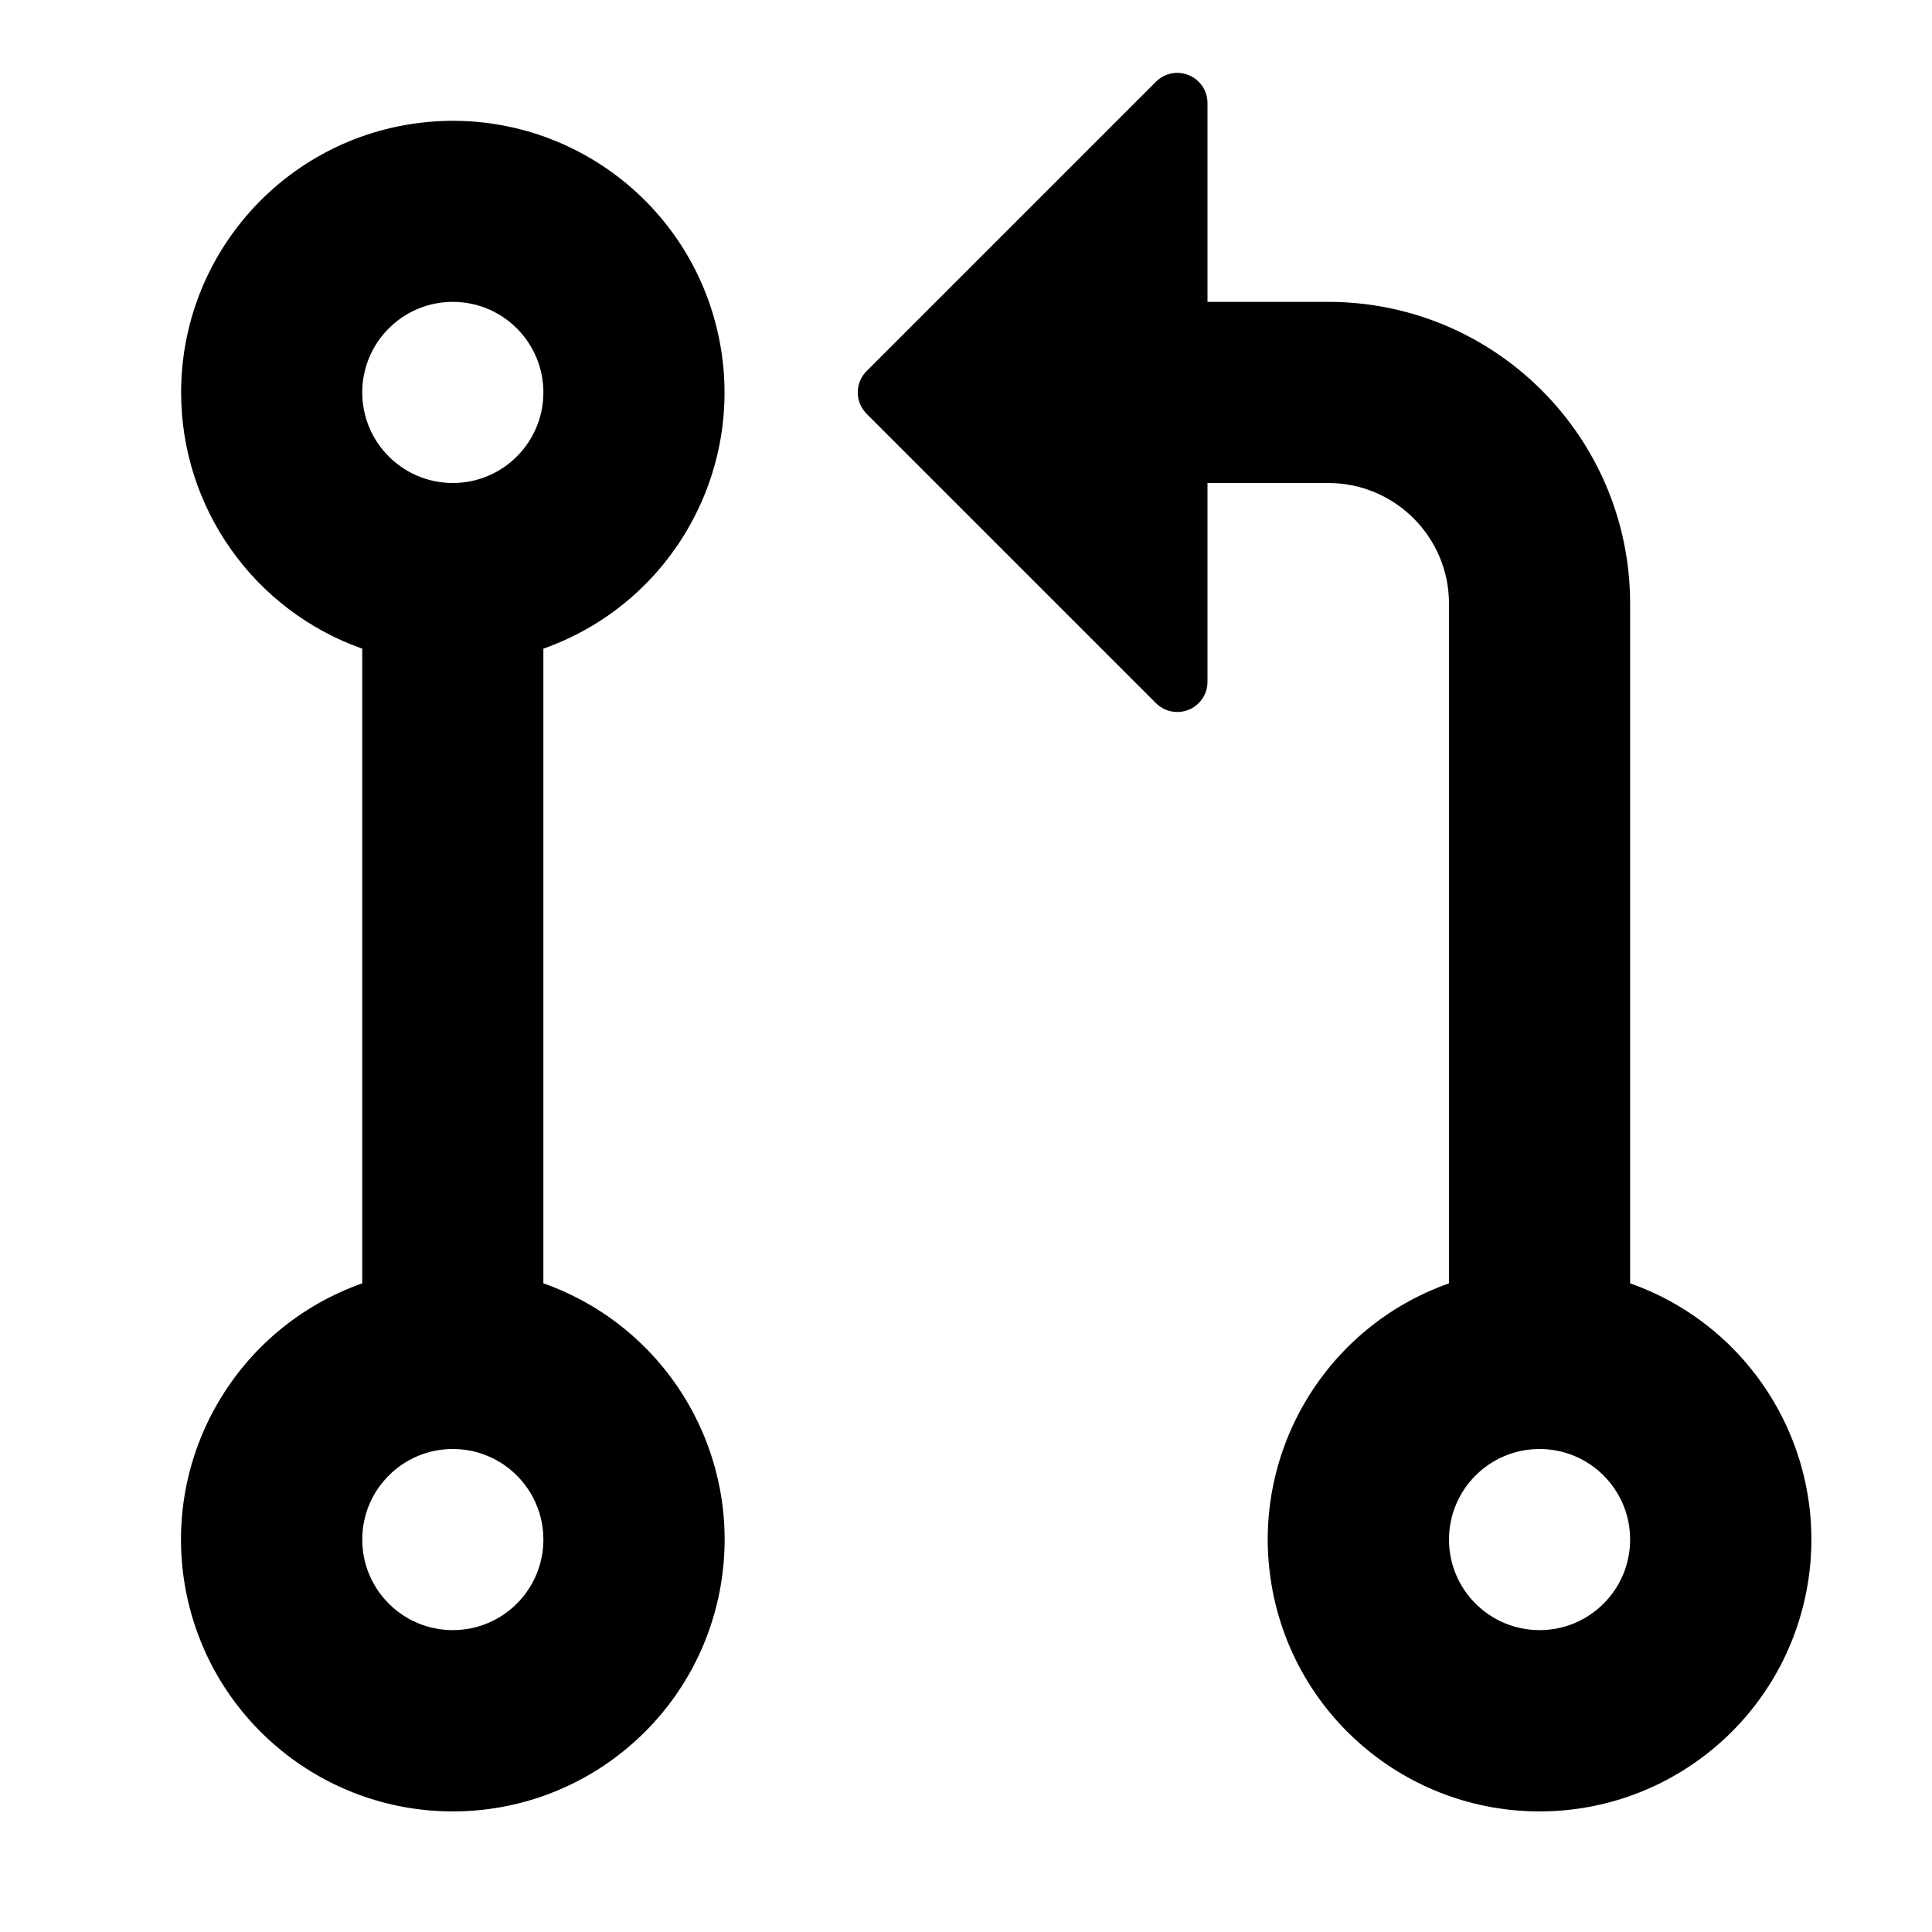
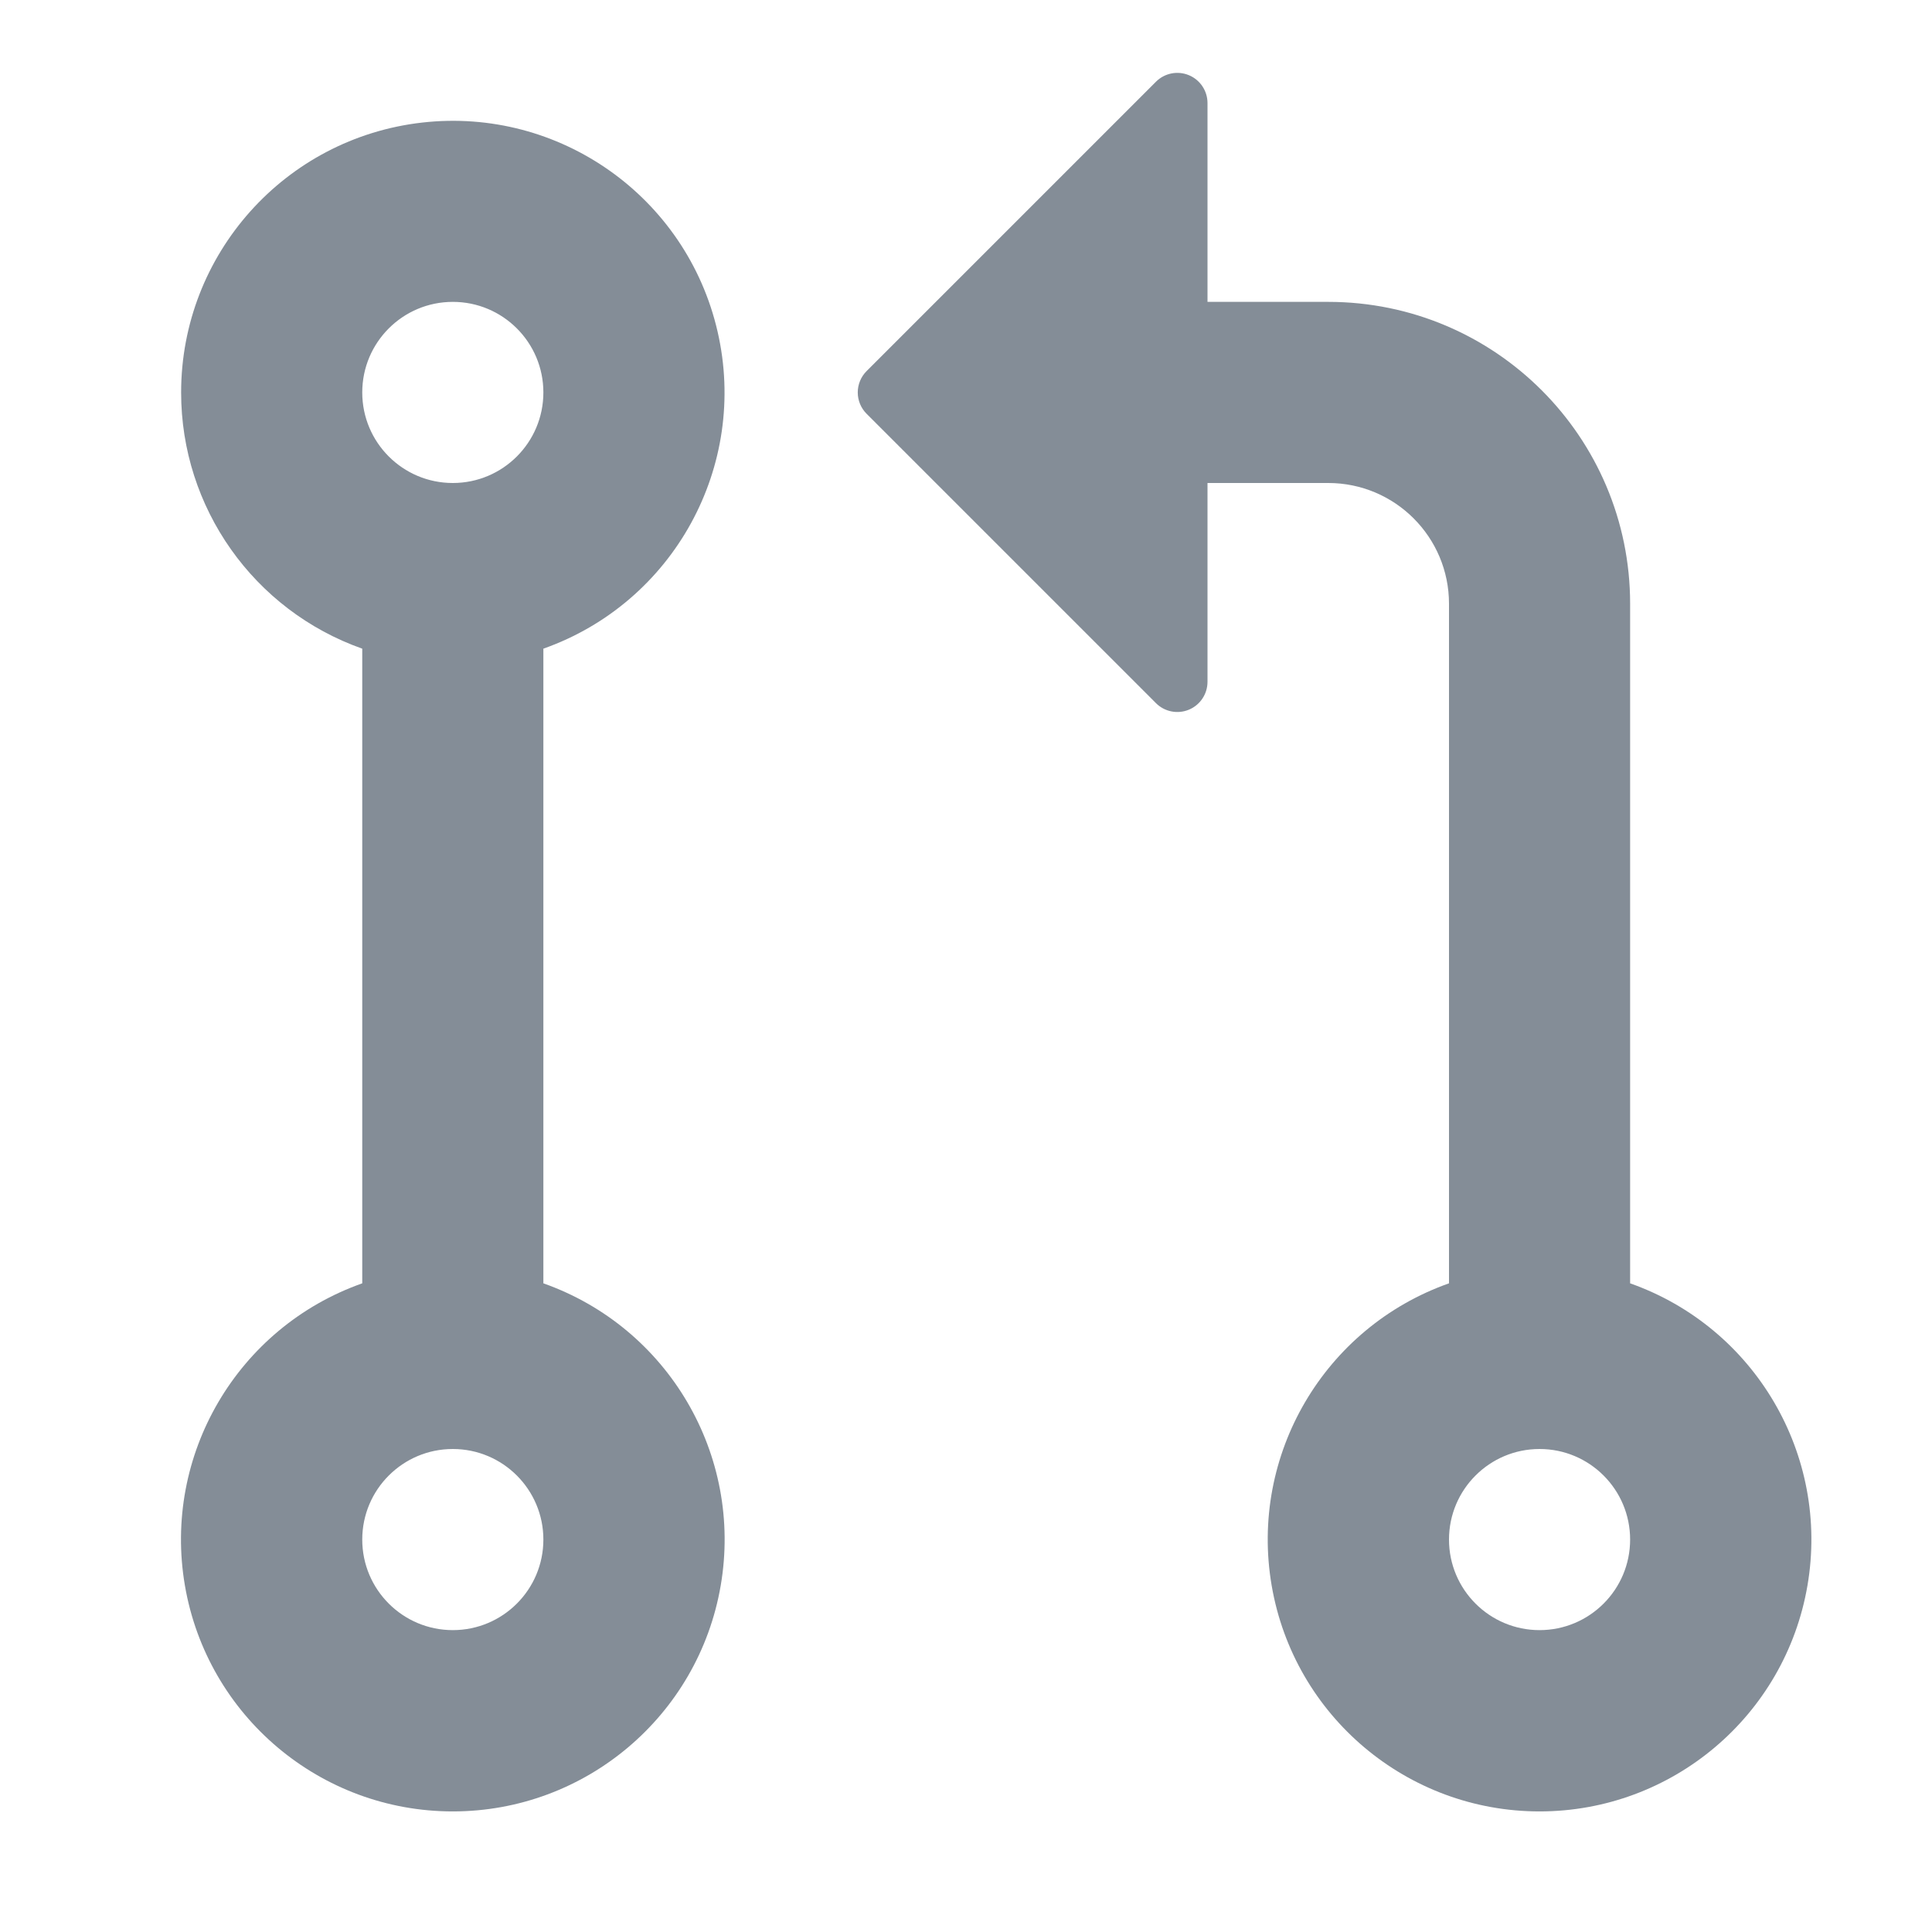
<svg xmlns="http://www.w3.org/2000/svg" role="img" viewBox="0 0 16 16">
-   <path d="M1.5 3.25a2.25 2.25 0 1 1 3 2.122v5.256a2.251 2.251 0 1 1-1.5 0V5.372A2.25 2.25 0 0 1 1.5 3.25Zm5.677-.177L9.573.677A.25.25 0 0 1 10 .854V2.5h1A2.5 2.5 0 0 1 13.5 5v5.628a2.251 2.251 0 1 1-1.5 0V5a1 1 0 0 0-1-1h-1v1.646a.25.25 0 0 1-.427.177L7.177 3.427a.25.25 0 0 1 0-.354ZM3.75 2.5a.75.75 0 1 0 0 1.5.75.75 0 0 0 0-1.5Zm0 9.5a.75.75 0 1 0 0 1.5.75.75 0 0 0 0-1.5Zm8.25.75a.75.75 0 1 0 1.5 0 .75.75 0 0 0-1.5 0Z" />
+   <path d="M1.5 3.25a2.25 2.25 0 1 1 3 2.122v5.256a2.251 2.251 0 1 1-1.5 0V5.372A2.25 2.25 0 0 1 1.5 3.25Zm5.677-.177L9.573.677A.25.25 0 0 1 10 .854V2.5h1A2.5 2.5 0 0 1 13.5 5v5.628a2.251 2.251 0 1 1-1.5 0V5a1 1 0 0 0-1-1h-1v1.646a.25.25 0 0 1-.427.177L7.177 3.427a.25.25 0 0 1 0-.354ZM3.75 2.5a.75.75 0 1 0 0 1.5.75.75 0 0 0 0-1.5Zm0 9.5a.75.75 0 1 0 0 1.5.75.75 0 0 0 0-1.5Zm8.25.75a.75.75 0 1 0 1.5 0 .75.75 0 0 0-1.5 0Z" fill="#848D97" />
</svg>
